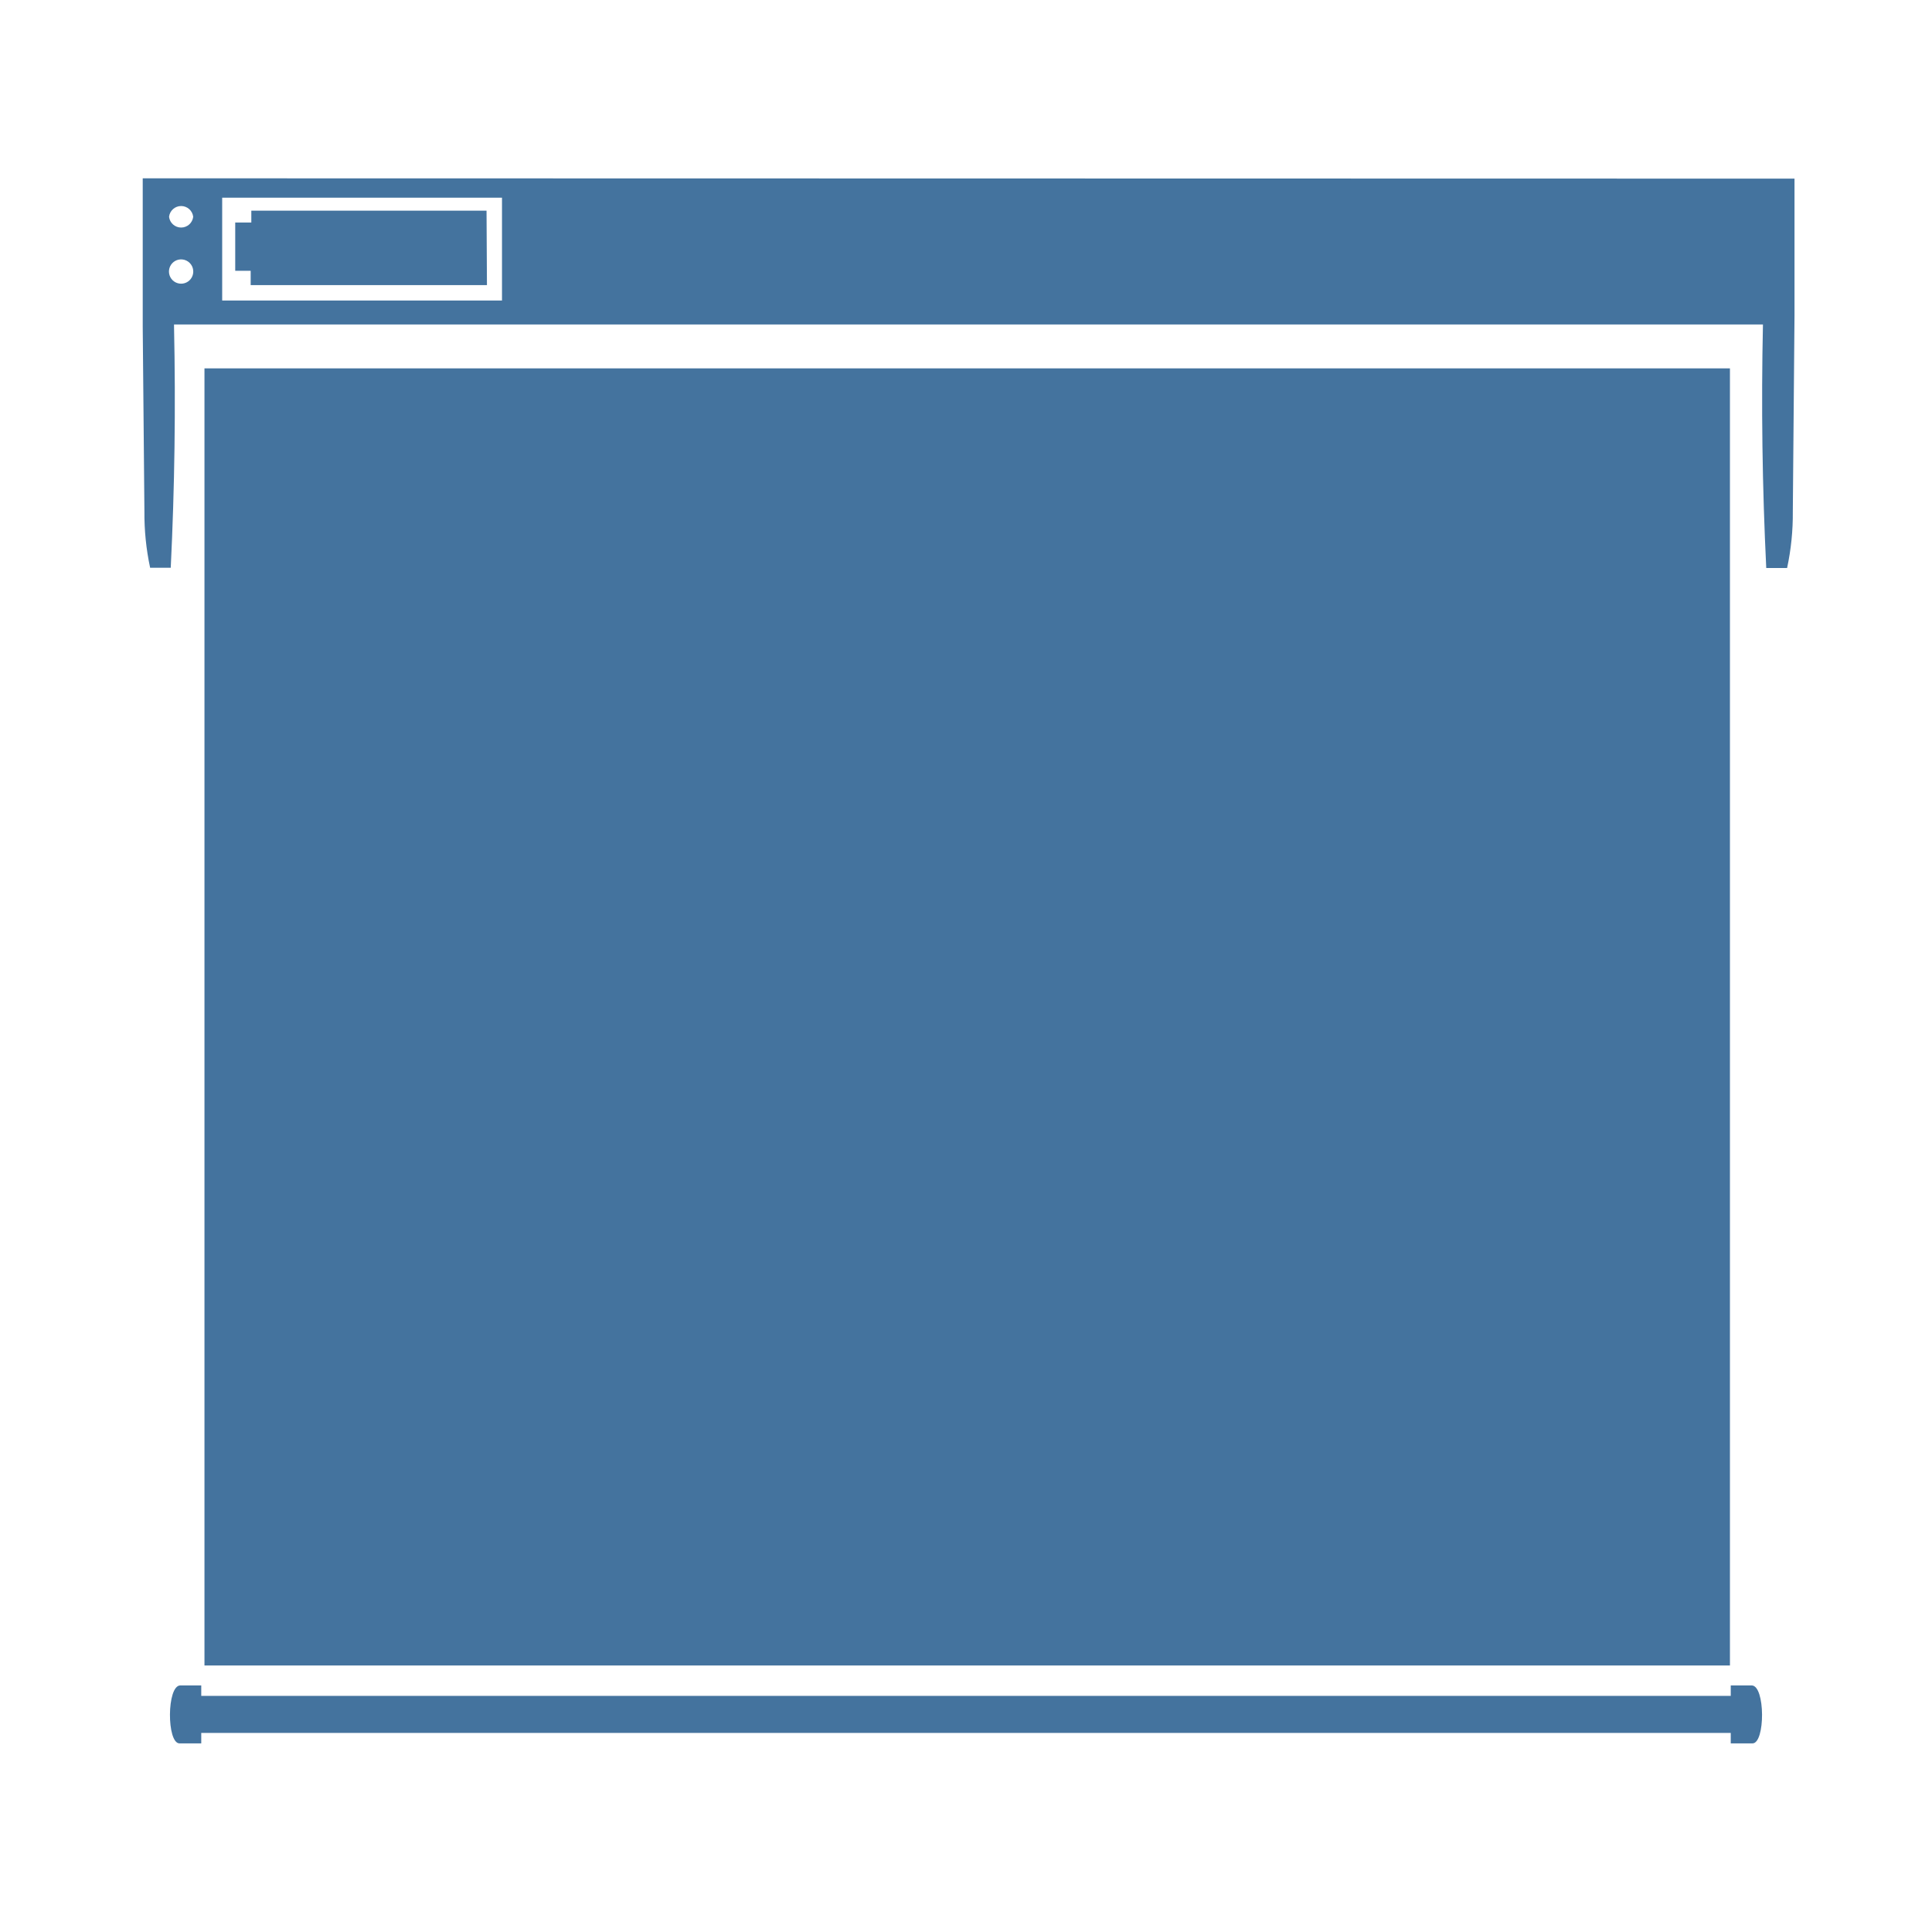
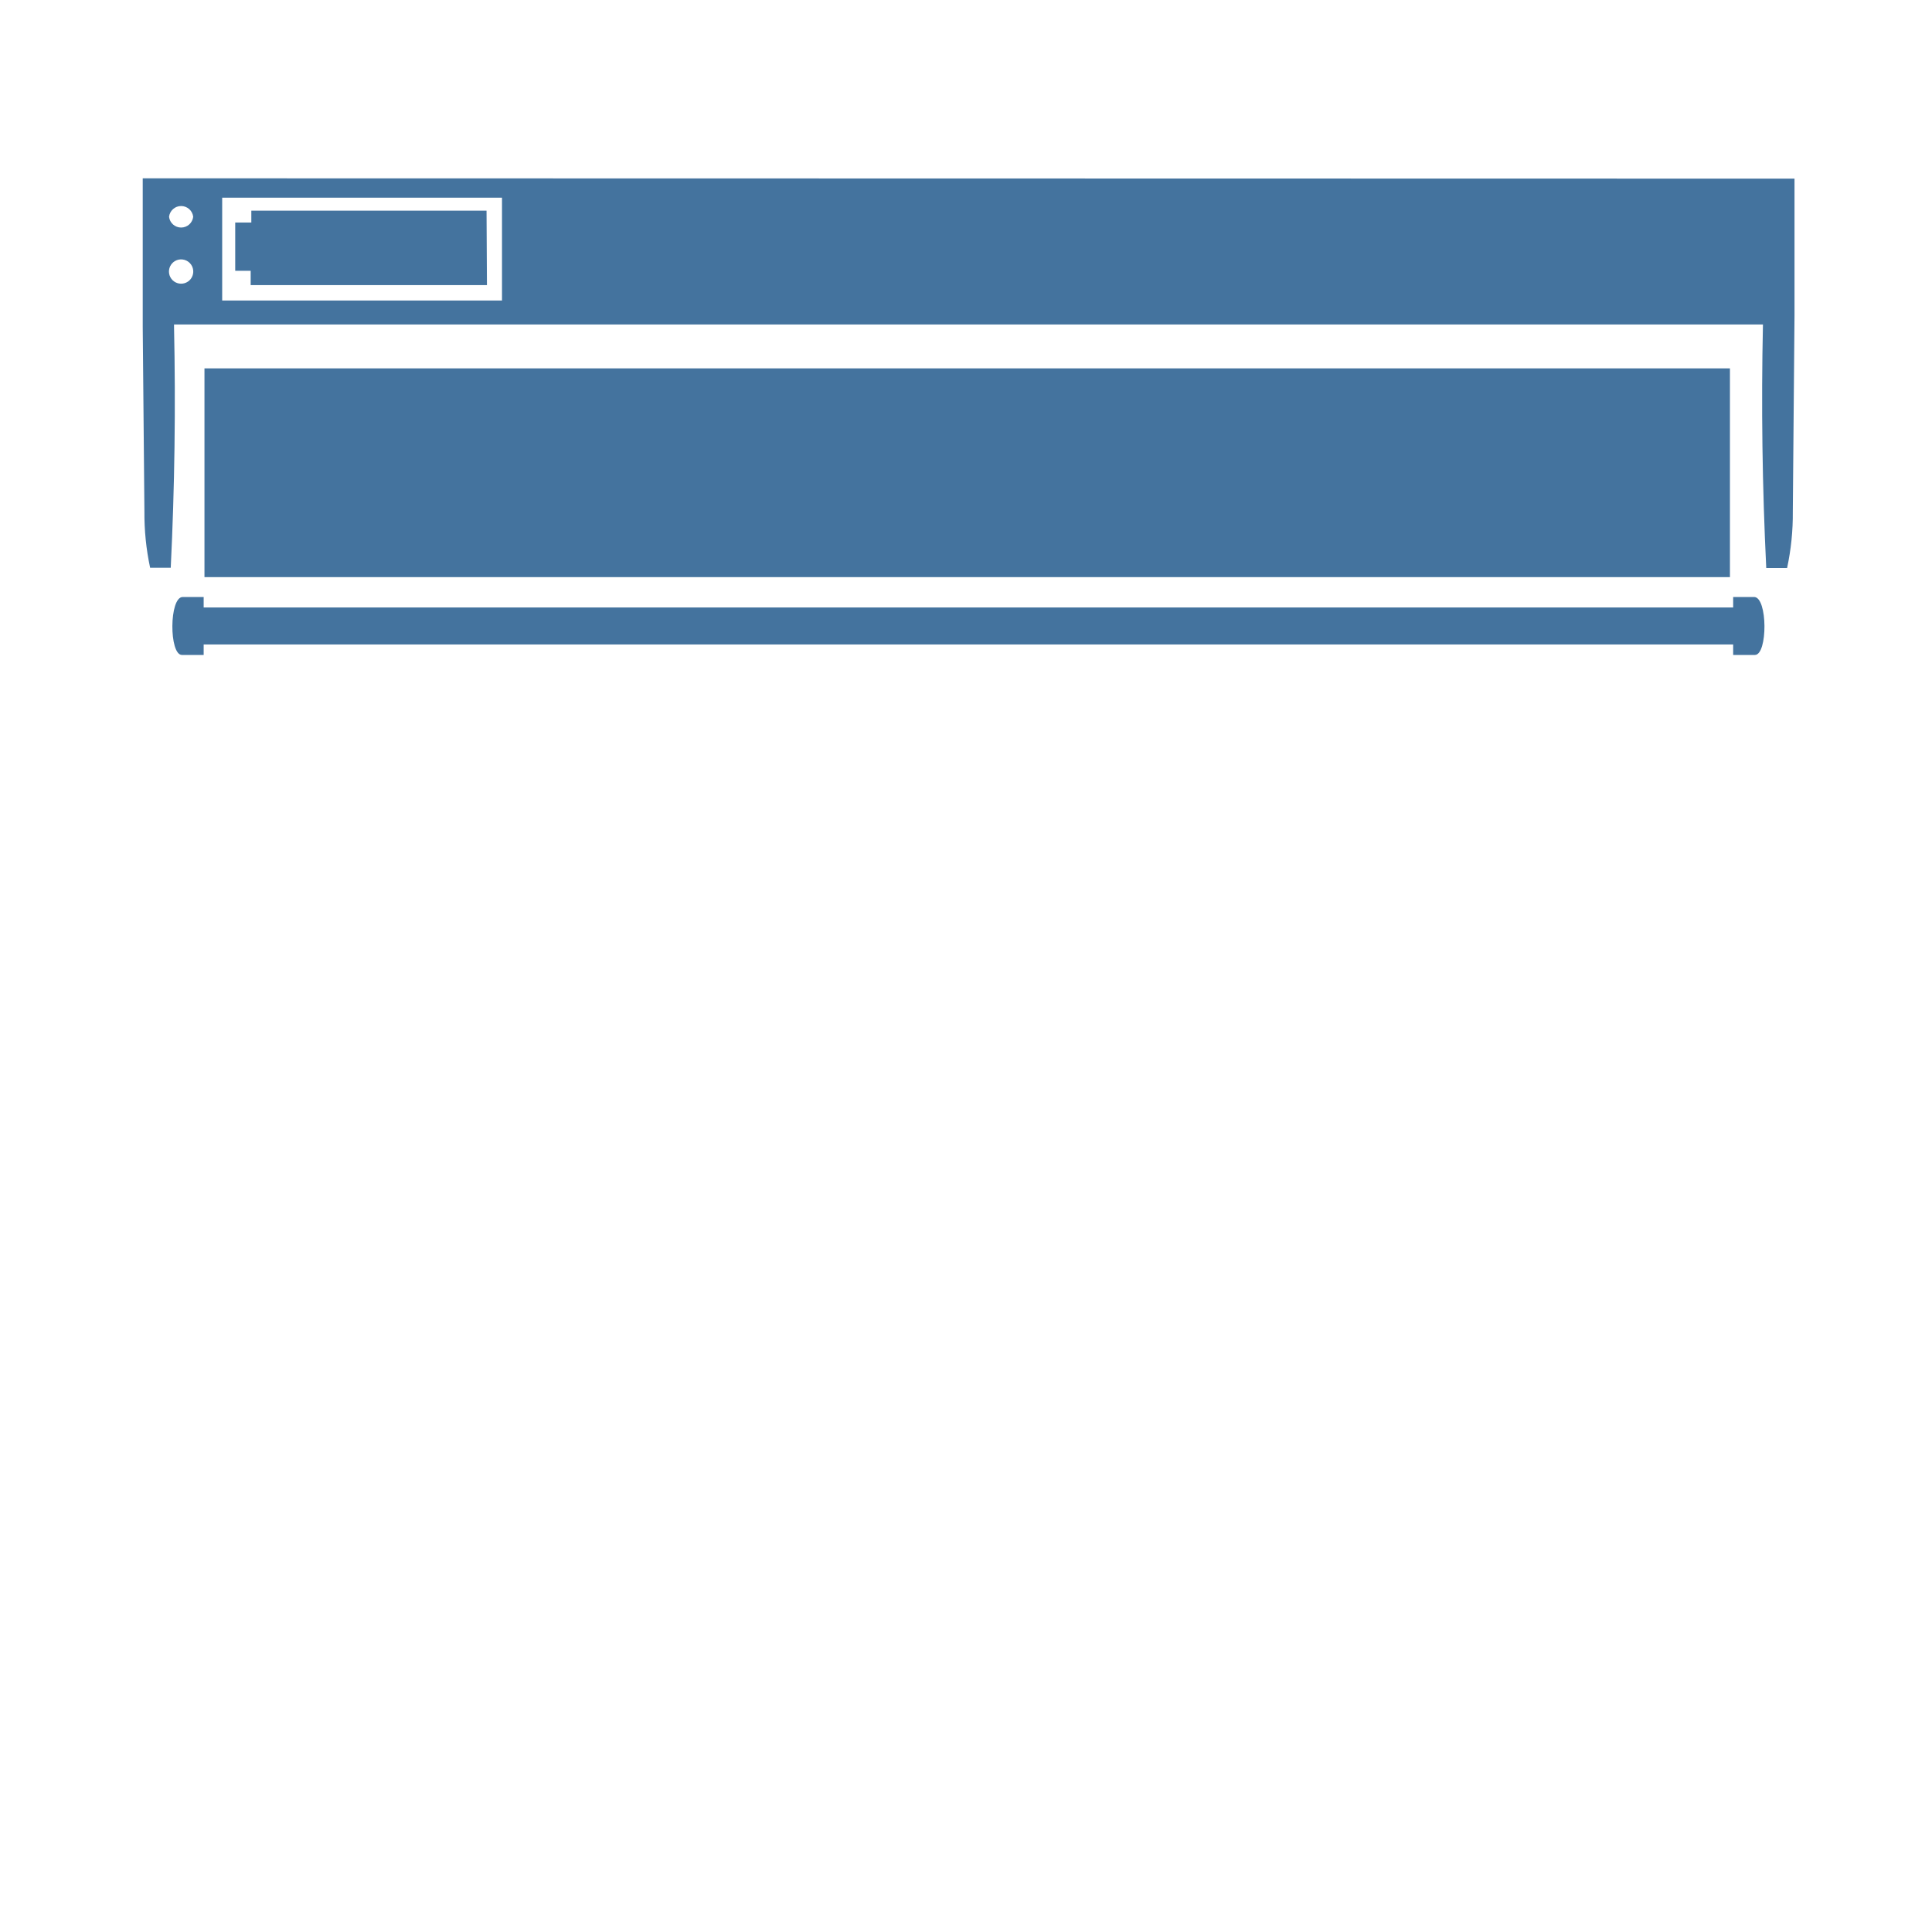
<svg xmlns="http://www.w3.org/2000/svg" width="24px" fill="#44739e" height="24px" viewBox="0 0 24 24" version="1.1">
-   <path d="M 2.4,3.357 A 0.151,0.151 0 1 1 2.266,3.223 0.151,0.151 0 0 1 2.4,3.357 Z m 0,-0.664 a 0.151,0.151 0 0 1 -0.3,0 0.151,0.151 0 0 1 0.3,0 z M 6.049,3.542 H 3.114 V 3.364 H 2.922 v -0.6 h 0.2 V 2.617 H 6.044 Z M 1.773,2.215 v 1.848 l 0.021,2.29 a 3.207,3.207 0 0 0 0.071,0.7 H 2.121 Q 2.194,5.56 2.162,4.06 V 4.031 H 21.9 q -0.033,1.514 0.041,3.025 H 22.2 a 3.207,3.207 0 0 0 0.071,-0.7 l 0.021,-2.437 v -1.7 z M 6.236,3.733 H 2.76 V 2.456 H 6.236 Z M 21.77,21.657 H 21.5 v -0.13 h -19 v 0.13 H 2.23 c -0.16,0 -0.16,-0.72 0.01,-0.72 H 2.5 v 0.13 h 19 v -0.13 h 0.26 c 0.17,0 0.17,0.72 0.01,0.72 z M 2.54,4.576 H 21.49 V 20.689 H 2.54 Z" />
+   <path d="M 2.4,3.357 A 0.151,0.151 0 1 1 2.266,3.223 0.151,0.151 0 0 1 2.4,3.357 Z m 0,-0.664 a 0.151,0.151 0 0 1 -0.3,0 0.151,0.151 0 0 1 0.3,0 z M 6.049,3.542 H 3.114 V 3.364 H 2.922 v -0.6 h 0.2 V 2.617 H 6.044 Z M 1.773,2.215 v 1.848 l 0.021,2.29 a 3.207,3.207 0 0 0 0.071,0.7 H 2.121 Q 2.194,5.56 2.162,4.06 V 4.031 H 21.9 q -0.033,1.514 0.041,3.025 H 22.2 a 3.207,3.207 0 0 0 0.071,-0.7 l 0.021,-2.437 v -1.7 z M 6.236,3.733 H 2.76 V 2.456 H 6.236 Z M 21.8,8.136 h -0.27 v -0.13 h -19 v 0.13 H 2.26 c -0.16,0 -0.16,-0.72 0.01,-0.72 h 0.26 v 0.13 h 19 v -0.13 h 0.26 c 0.17,0 0.17,0.72 0.01,0.72 z M 2.54,4.576 H 21.49 V 7.169 H 2.54 Z" />
</svg>
